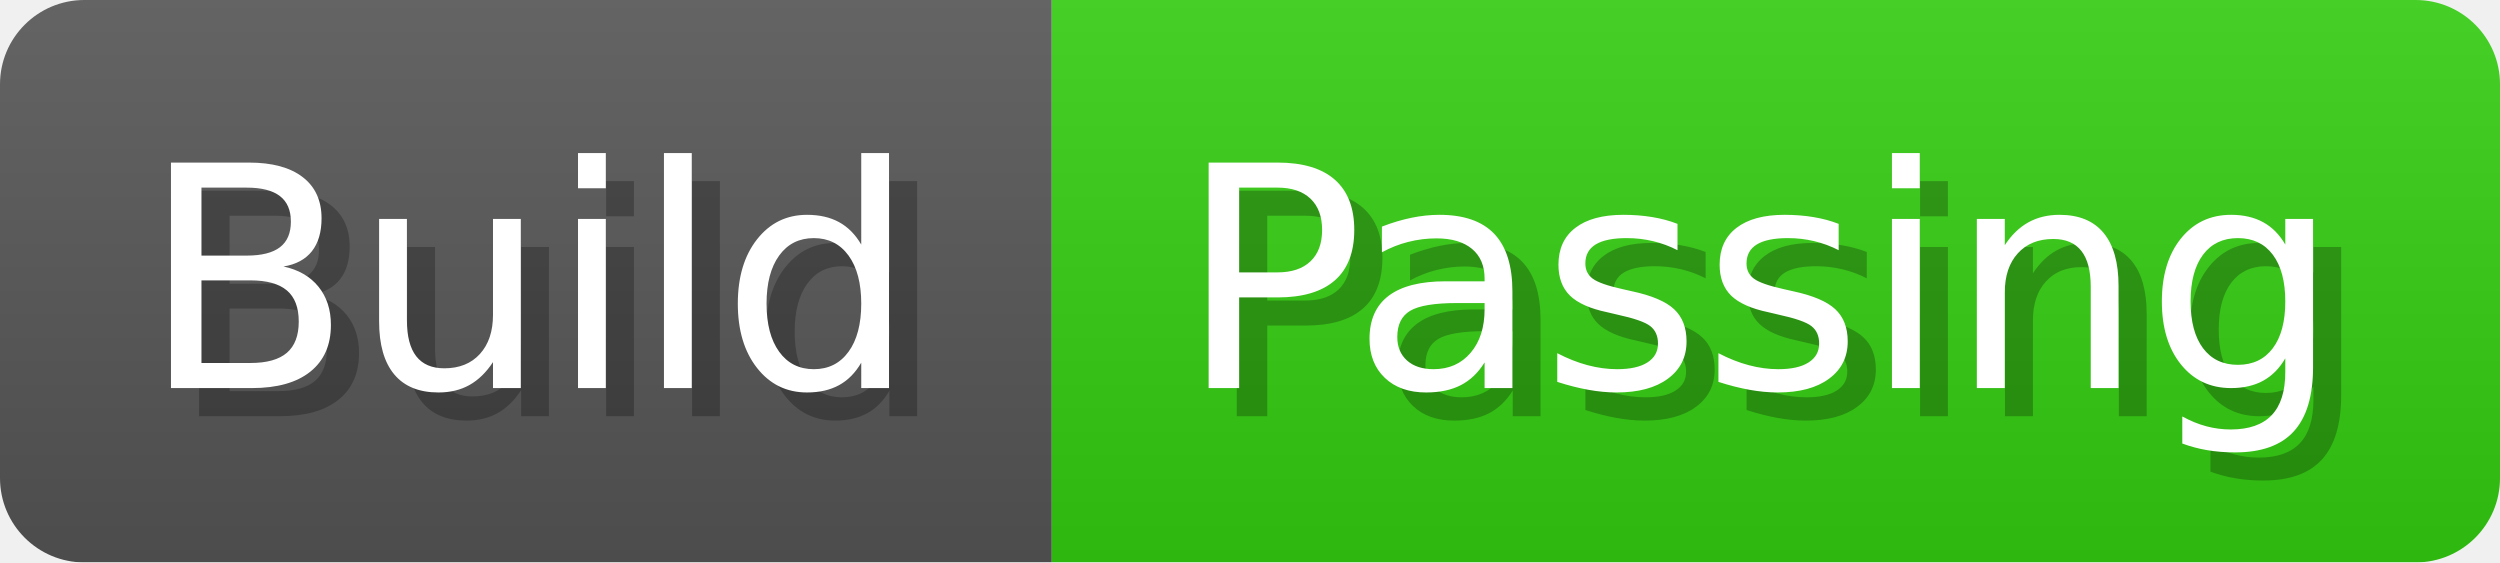
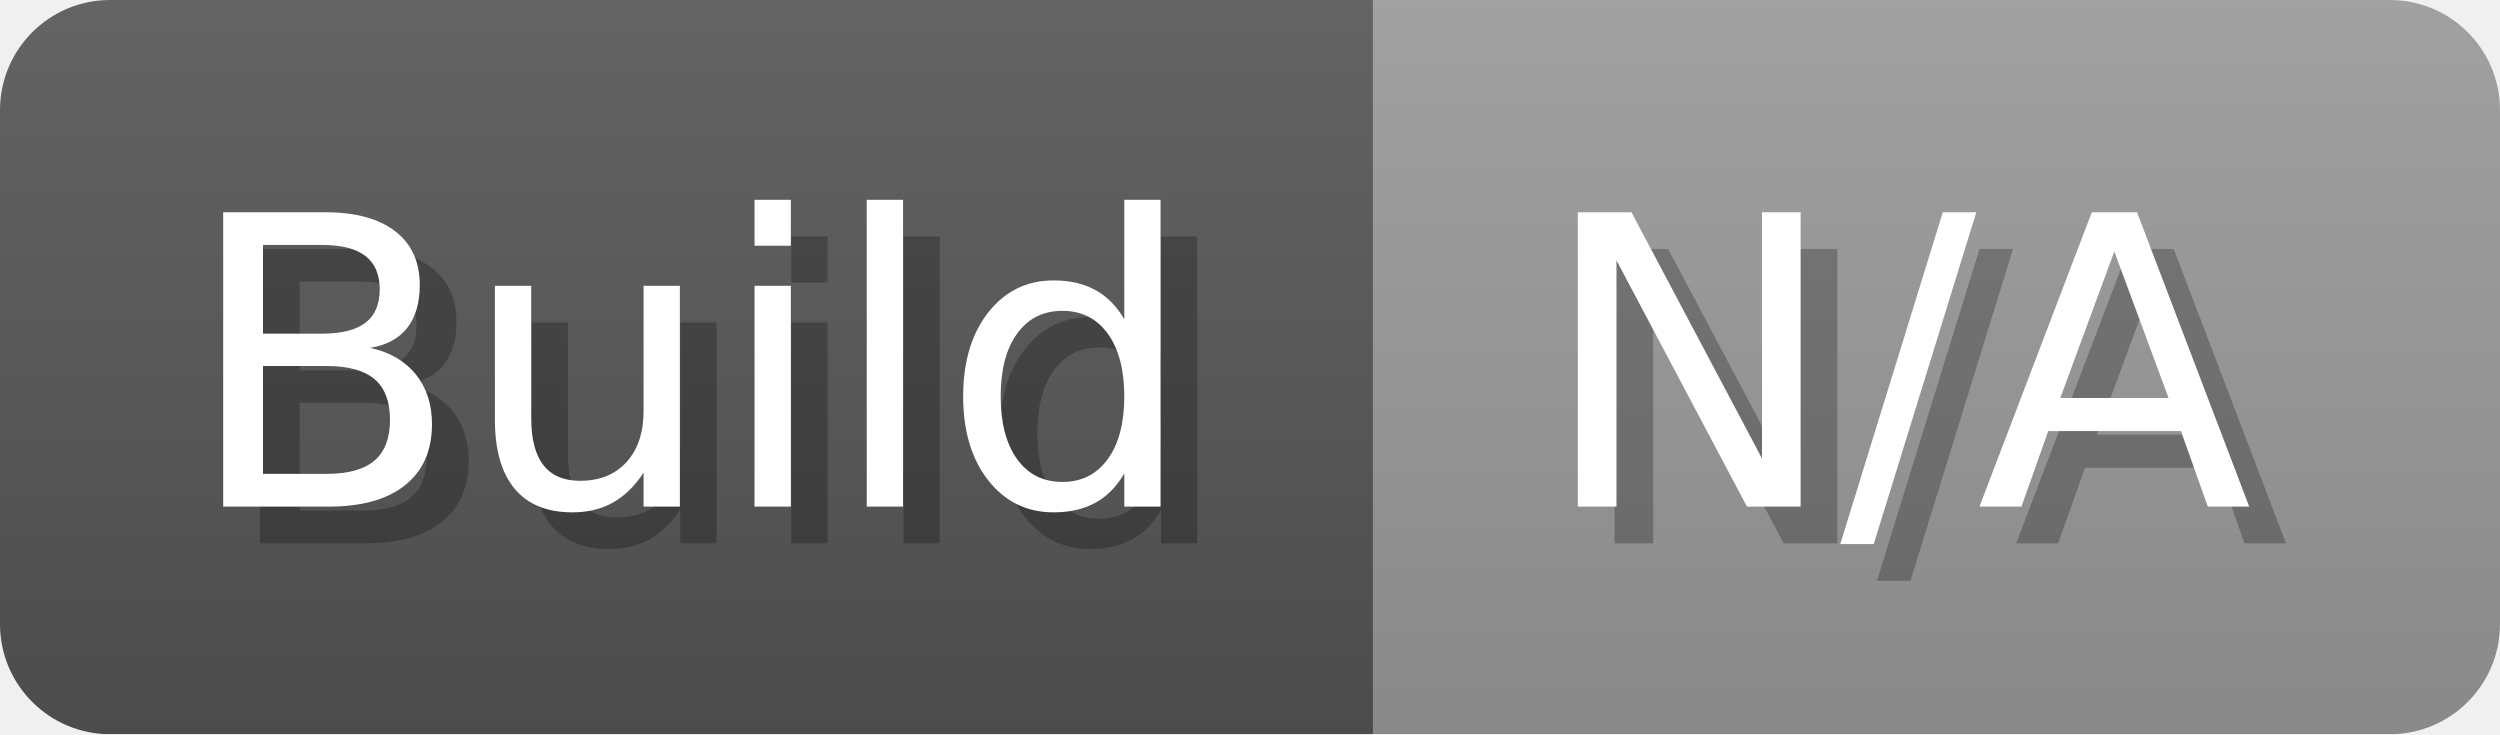
- <svg xmlns="http://www.w3.org/2000/svg" width="88.9" height="20" viewBox="0 0 889 200" role="img" aria-label="Build: Passing">
+ <svg xmlns="http://www.w3.org/2000/svg" width="68.1" height="20" viewBox="0 0 681 200" role="img" aria-label="Build: N/A">
  <linearGradient id="a" x2="0" y2="100%">
    <stop offset="0" stop-opacity=".1" stop-color="#EEE" />
    <stop offset="1" stop-opacity=".1" />
  </linearGradient>
  <mask id="m">
-     <rect width="889" height="200" rx="30" fill="#FFF" />
+     <rect width="681" height="200" rx="30" fill="#FFF" />
  </mask>
  <g mask="url(#m)">
    <rect width="374" height="200" fill="#555" />
-     <rect width="515" height="200" fill="#3C1" x="374" />
-     <rect width="889" height="200" fill="url(#a)" />
+     <rect width="307" height="200" fill="#999" x="374" />
+     <rect width="681" height="200" fill="url(#a)" />
  </g>
  <g aria-hidden="true" fill="#fff" text-anchor="start" font-family="Verdana,DejaVu Sans,sans-serif" font-size="110">
    <text x="60" y="148" textLength="274" fill="#000" opacity="0.25">Build</text>
    <text x="50" y="138" textLength="274">Build</text>
-     <text x="429" y="148" textLength="415" fill="#000" opacity="0.25">Passing</text>
-     <text x="419" y="138" textLength="415">Passing</text>
+     <text x="429" y="148" textLength="207" fill="#000" opacity="0.25">N/A</text>
+     <text x="419" y="138" textLength="207">N/A</text>
  </g>
</svg>
